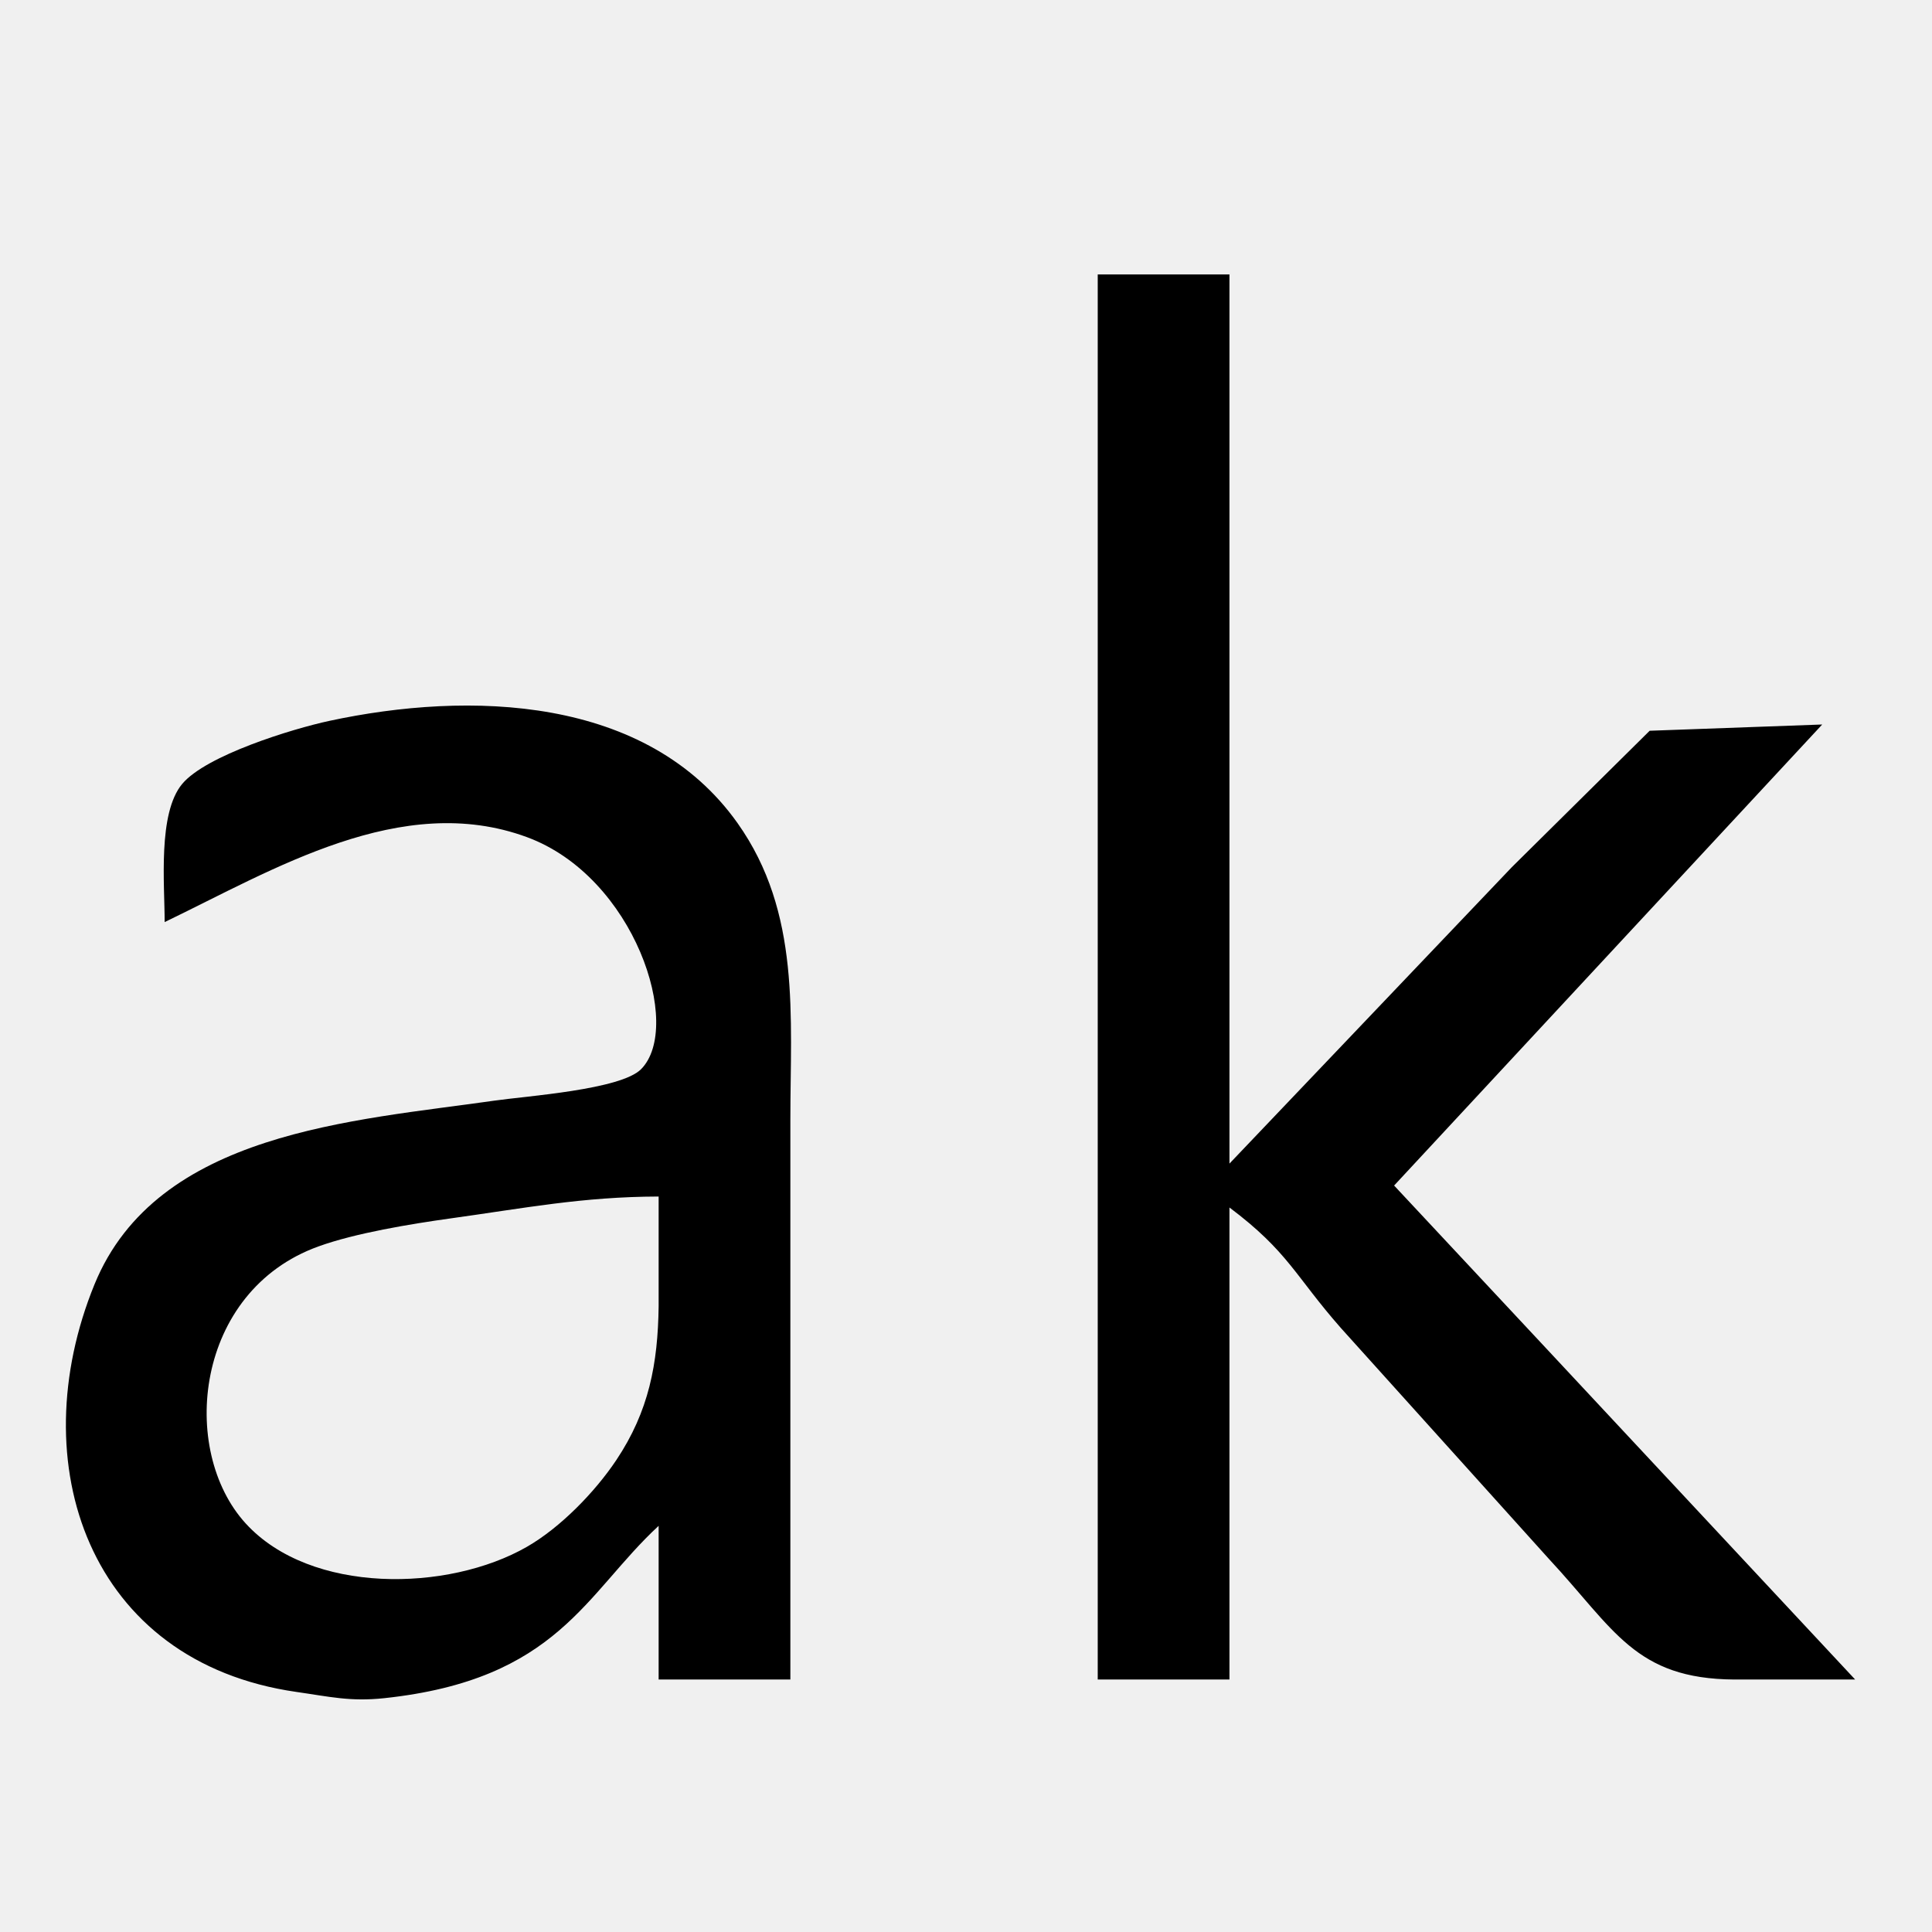
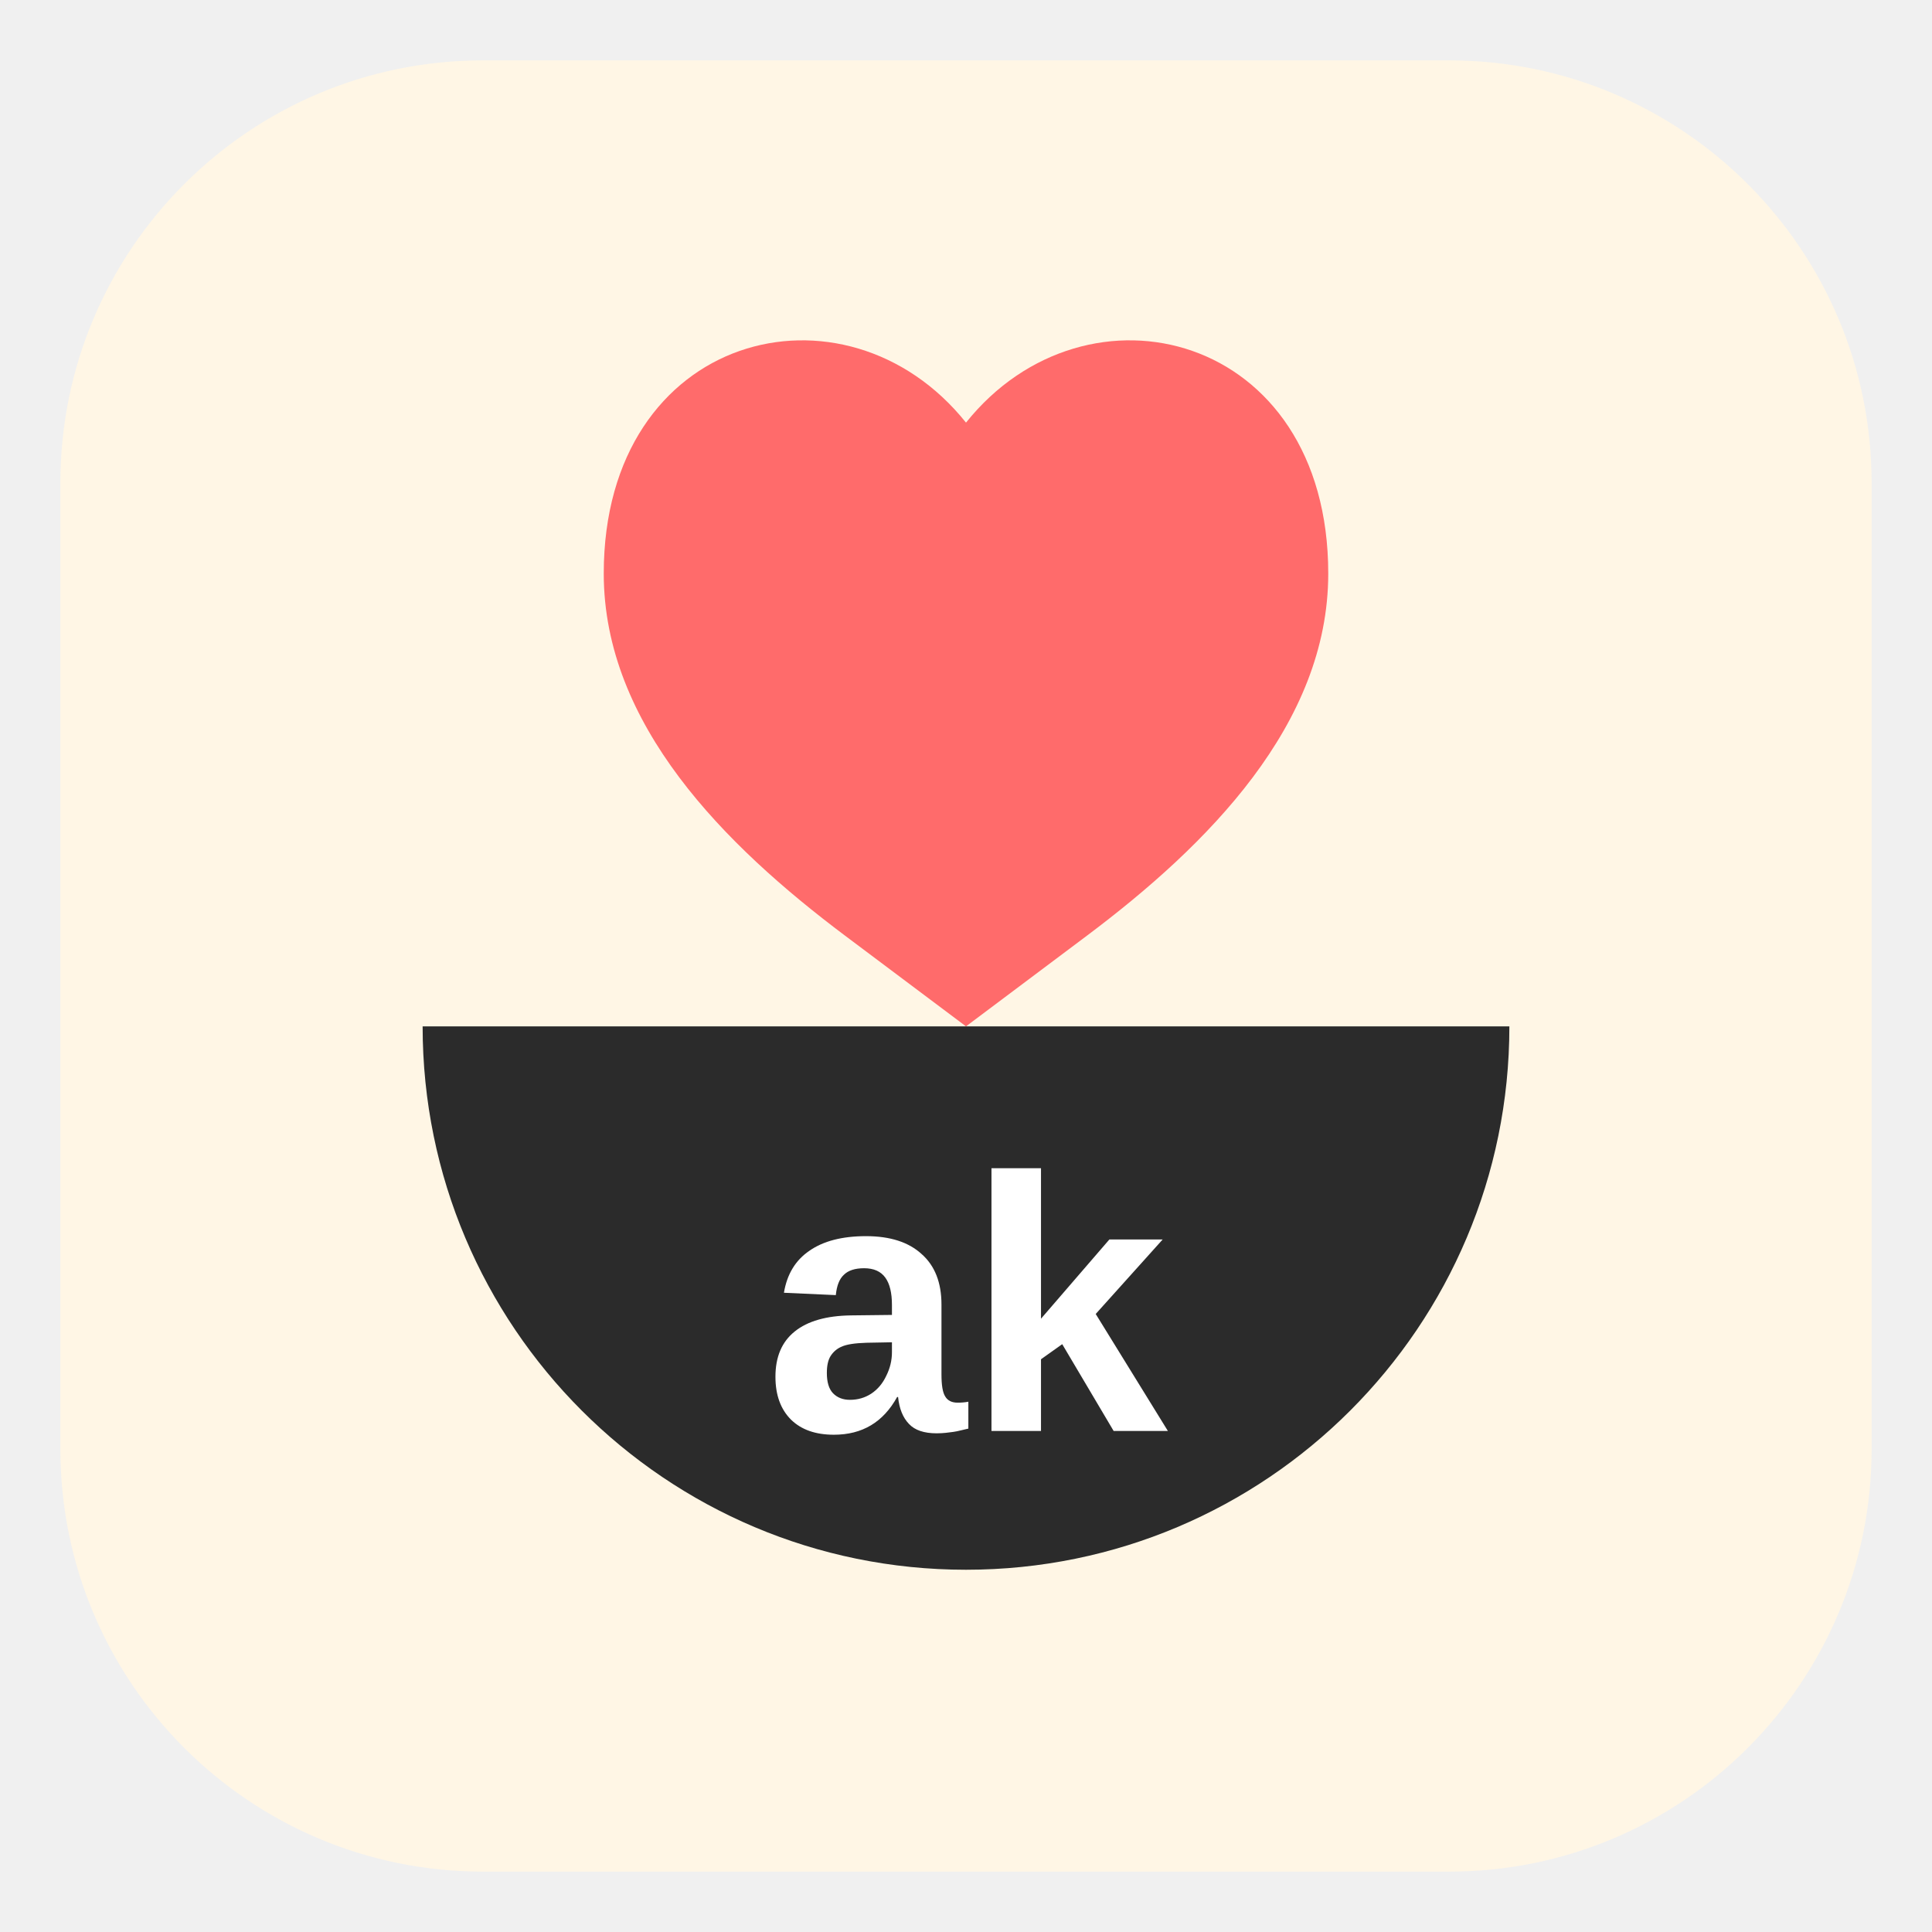
- <svg xmlns="http://www.w3.org/2000/svg" width="0.587in" height="0.587in" viewBox="0 0 176 176">
-   <path id="Selection" fill="black" stroke="none" stroke-width="1" d="M 100.00,25.00            C 100.00,25.00 112.00,25.00 112.00,25.00              112.00,25.00 112.00,106.00 112.00,106.00              112.00,106.00 137.72,79.00 137.72,79.00              137.72,79.00 150.28,66.57 150.28,66.57              150.28,66.57 166.00,66.00 166.00,66.00              166.00,66.00 127.00,108.00 127.00,108.00              127.00,108.00 141.01,123.00 141.01,123.00              141.01,123.00 169.00,153.00 169.00,153.00              169.00,153.00 158.00,153.00 158.00,153.00              148.94,152.94 147.07,148.43 141.09,142.00              141.09,142.00 122.17,121.00 122.17,121.00              117.96,116.22 117.38,114.04 112.00,110.00              112.00,110.00 112.00,153.00 112.00,153.00              112.00,153.00 100.00,153.00 100.00,153.00              100.00,153.00 100.00,25.00 100.00,25.00 Z            M 15.00,84.00            C 15.00,80.55 14.36,74.09 16.60,71.41              18.78,68.81 26.61,66.40 30.00,65.67              42.70,62.94 58.94,63.33 67.20,75.00              72.97,83.15 72.00,92.59 72.00,102.00              72.00,102.00 72.00,153.00 72.00,153.00              72.00,153.00 60.00,153.00 60.00,153.00              60.00,153.00 60.00,139.00 60.00,139.00              53.33,145.16 50.85,153.01 35.00,154.70              31.89,155.03 30.02,154.56 27.00,154.13              8.07,151.41 1.94,133.32 8.61,117.00              14.30,103.08 32.28,102.10 45.00,100.27              47.92,99.85 56.55,99.27 58.40,97.40              62.24,93.53 57.83,79.88 48.00,76.26              36.57,72.05 24.89,79.24 15.00,84.00 Z            M 60.00,109.00            C 53.05,109.02 47.79,110.06 41.00,111.00              37.42,111.50 32.36,112.33 29.00,113.55              17.75,117.61 16.27,132.10 22.39,138.79              28.31,145.26 40.83,145.03 48.00,140.91              51.04,139.17 54.21,135.91 56.15,133.00              59.12,128.55 59.93,124.23 60.00,119.00              60.00,119.00 60.00,109.00 60.00,109.00 Z" />
+ <svg xmlns="http://www.w3.org/2000/svg" viewBox="0 0 64 64" role="img" aria-label="Recipes ak">
+   <rect x="2" y="2" width="60" height="60" rx="14" fill="#FFF6E5" />
+   <path d="M14 34a18 18 0 0 0 36 0z" fill="#2B2B2B" />
+   <path d="M32 14c-4-5-12-3-12 5c0 5 4 9 8 12l4 3l4-3c4-3 8-7 8-12c0-8-8-10-12-5z" fill="#FF6B6B" />
+   <text x="32" y="44" text-anchor="middle" dominant-baseline="middle" fill="#FFFFFF" font-family="Arial, Helvetica, sans-serif" font-size="12" font-weight="700">ak</text>
</svg>
